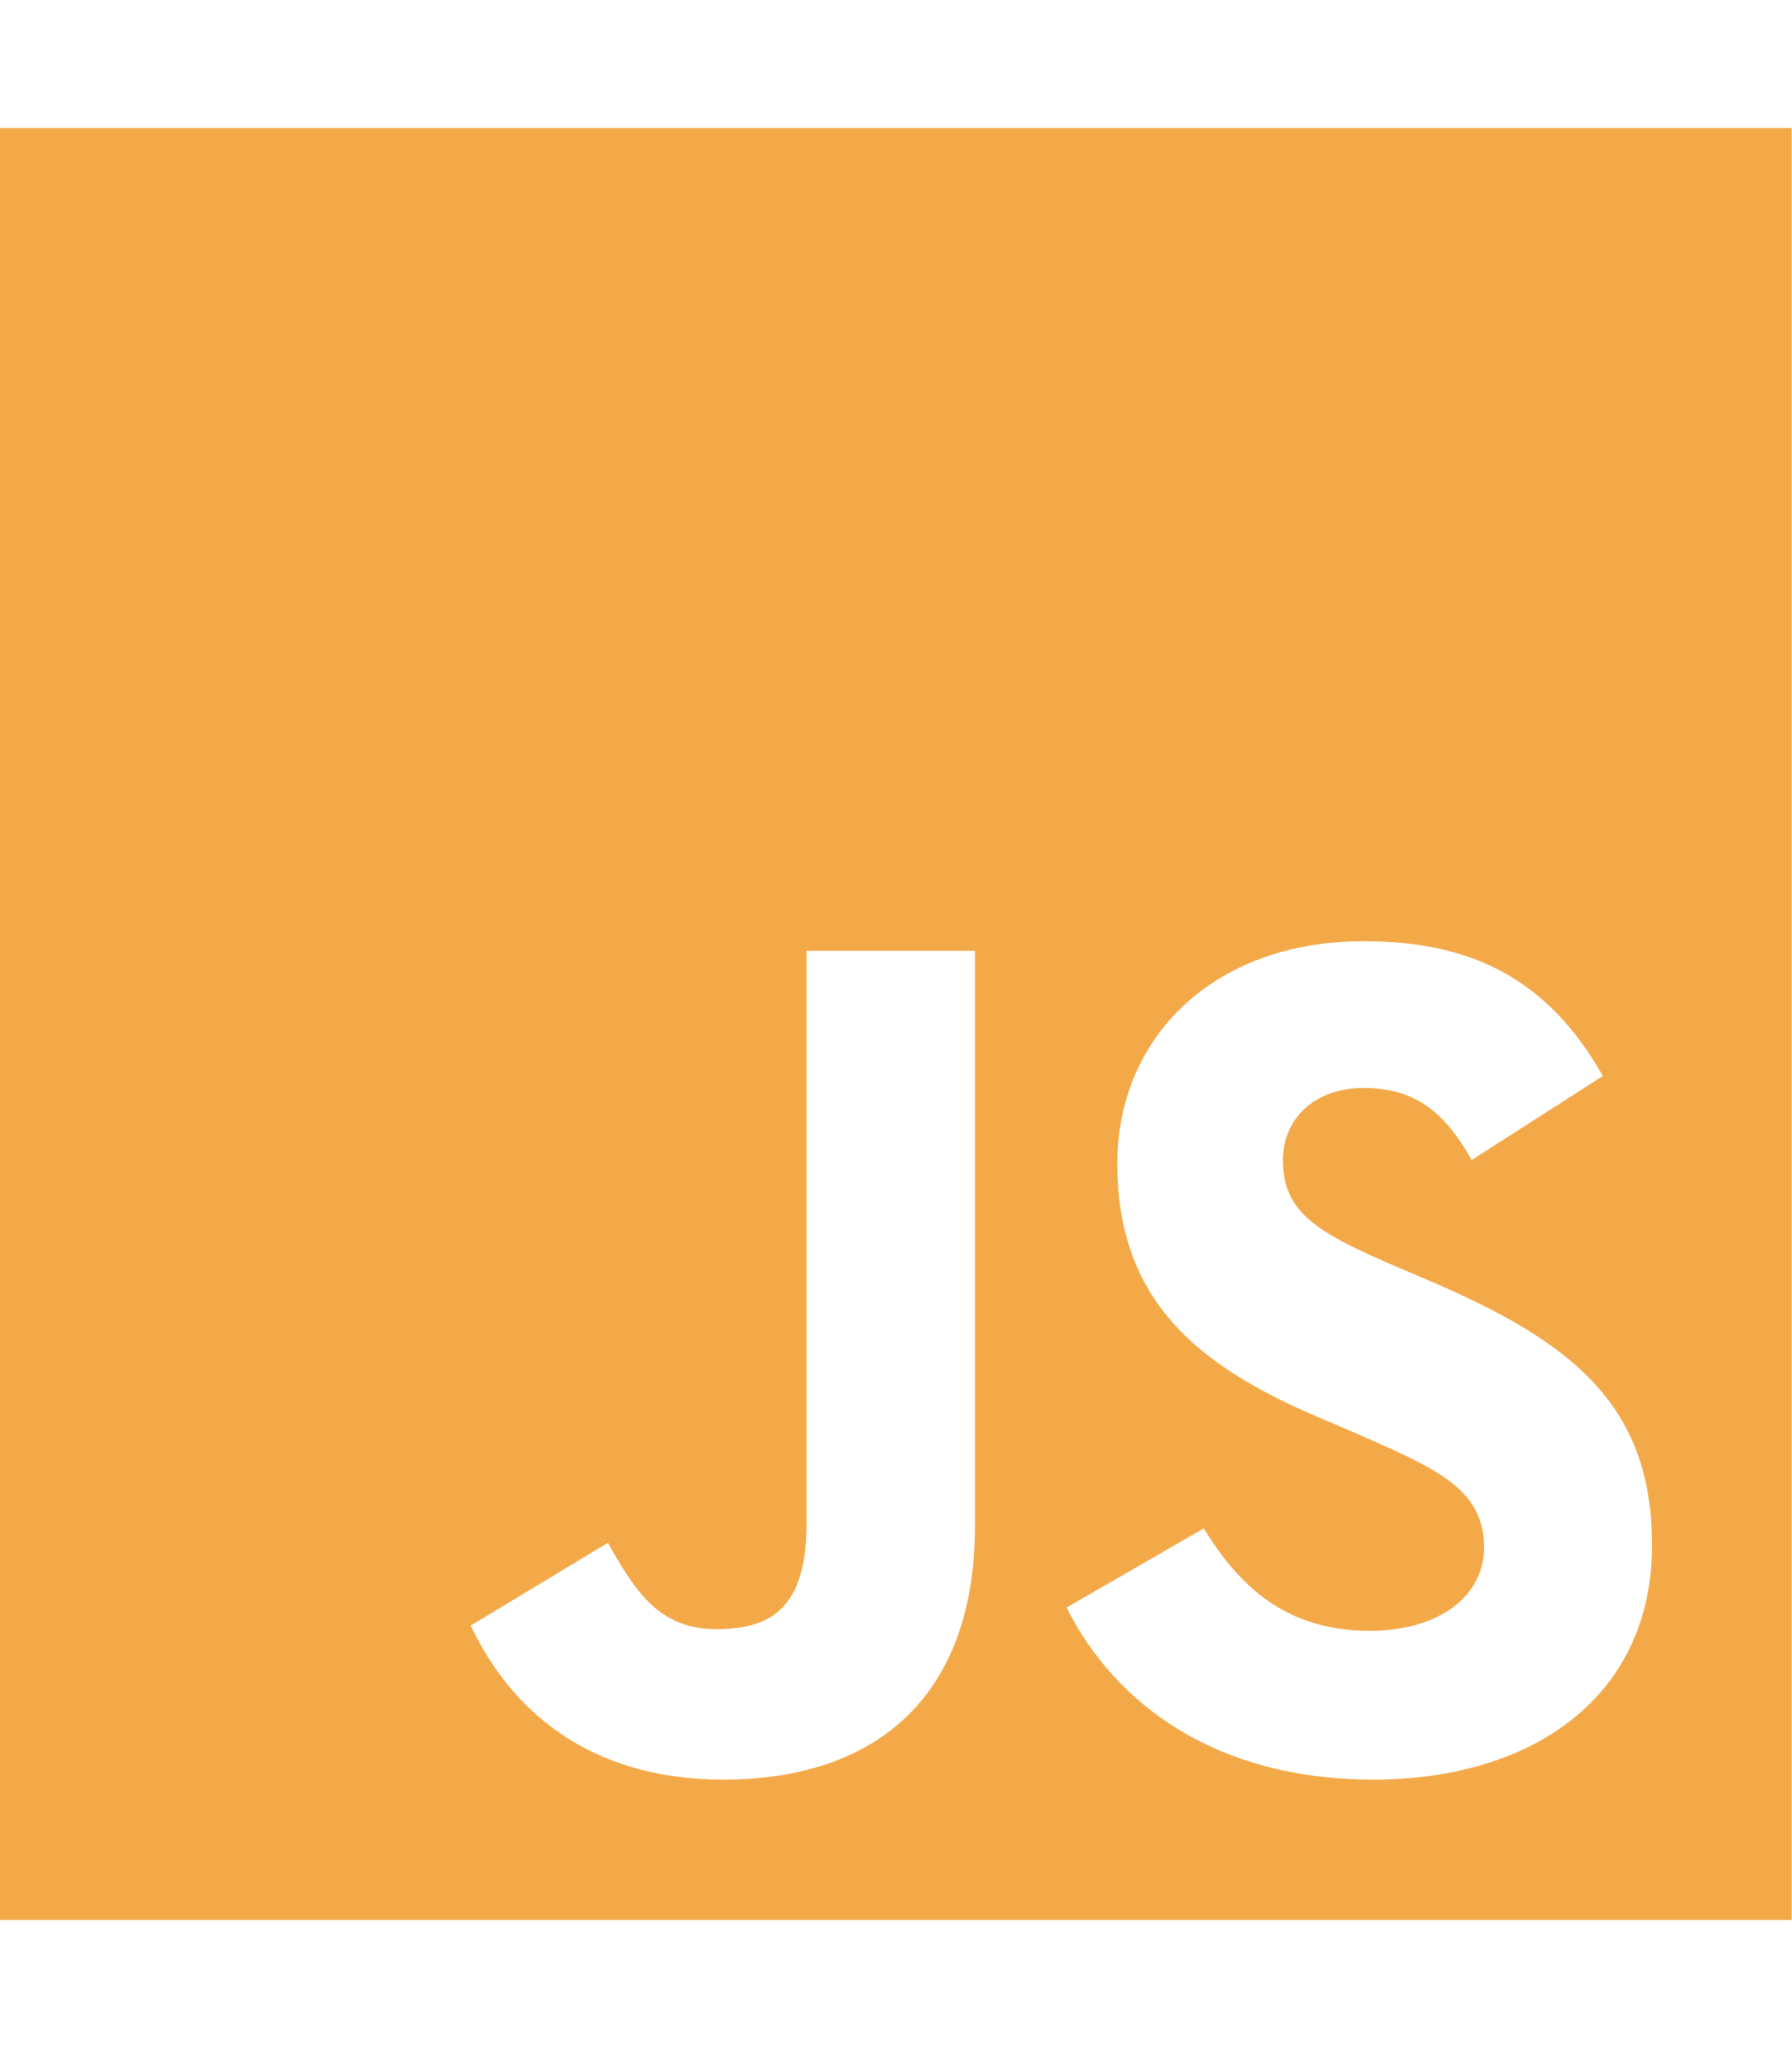
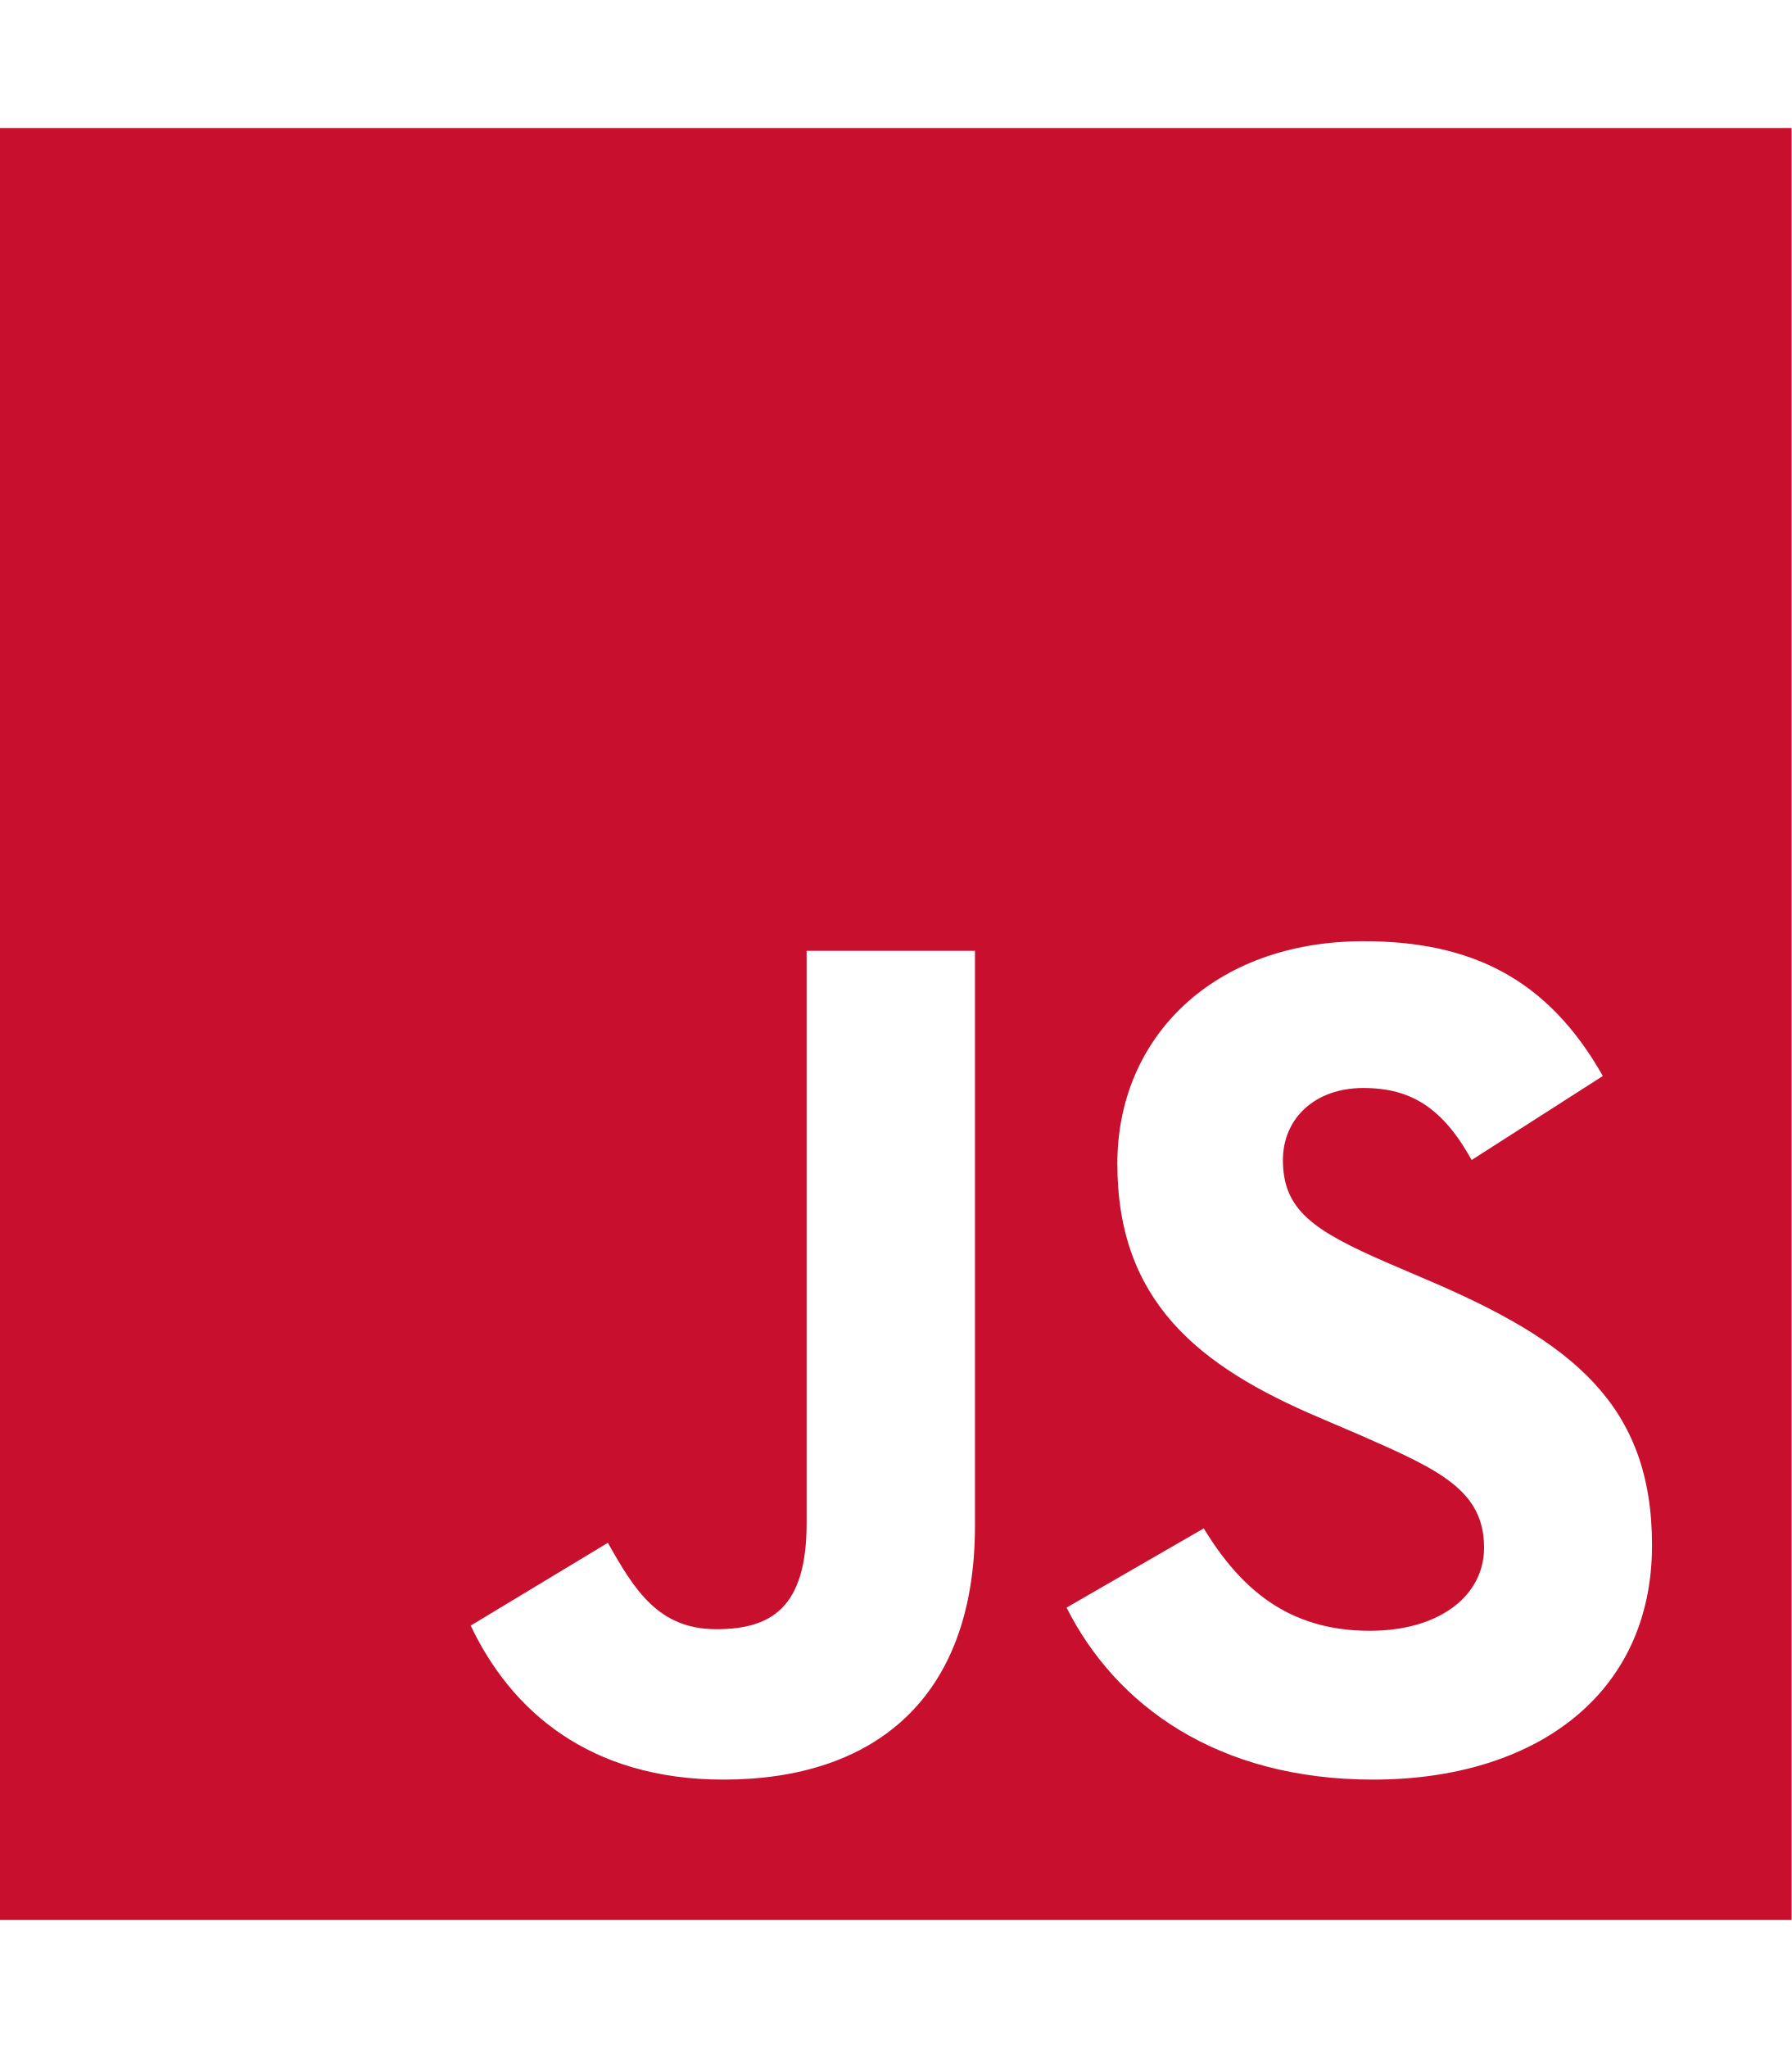
<svg xmlns="http://www.w3.org/2000/svg" height="16" width="14" viewBox="0 0 448 512">
-   <path opacity="1" fill="#f4a949" d="M0 32v448h448V32H0zm243.8 349.4c0 43.6-25.6 63.5-62.9 63.5-33.7 0-53.2-17.4-63.2-38.5l34.3-20.7c6.6 11.7 12.6 21.6 27.1 21.6 13.8 0 22.6-5.4 22.6-26.5V237.7h42.1v143.7zm99.6 63.5c-39.1 0-64.4-18.6-76.7-43l34.3-19.8c9 14.7 20.8 25.6 41.5 25.6 17.4 0 28.6-8.7 28.6-20.8 0-14.4-11.4-19.5-30.7-28l-10.5-4.5c-30.4-12.9-50.5-29.2-50.5-63.5 0-31.6 24.1-55.6 61.6-55.6 26.8 0 46 9.3 59.8 33.7L368 290c-7.2-12.9-15-18-27.1-18-12.3 0-20.1 7.8-20.1 18 0 12.6 7.8 17.7 25.9 25.6l10.5 4.5c35.8 15.3 55.9 31 55.9 66.2 0 37.8-29.8 58.6-69.7 58.6z" />
+   <path opacity="1" fill="#C8102E" d="M0 32v448h448V32H0zm243.8 349.4c0 43.6-25.6 63.5-62.9 63.5-33.7 0-53.2-17.4-63.2-38.5l34.3-20.7c6.6 11.7 12.6 21.6 27.1 21.6 13.8 0 22.6-5.4 22.6-26.5V237.7h42.1v143.7zm99.6 63.5c-39.1 0-64.4-18.6-76.7-43l34.3-19.8c9 14.7 20.8 25.6 41.5 25.6 17.4 0 28.6-8.7 28.6-20.8 0-14.4-11.4-19.5-30.7-28l-10.5-4.5c-30.4-12.9-50.5-29.2-50.5-63.5 0-31.6 24.1-55.6 61.6-55.6 26.8 0 46 9.3 59.8 33.7L368 290c-7.2-12.9-15-18-27.1-18-12.3 0-20.1 7.8-20.1 18 0 12.6 7.8 17.7 25.9 25.6l10.5 4.5c35.8 15.3 55.9 31 55.9 66.2 0 37.8-29.8 58.6-69.7 58.6z" />
</svg>
